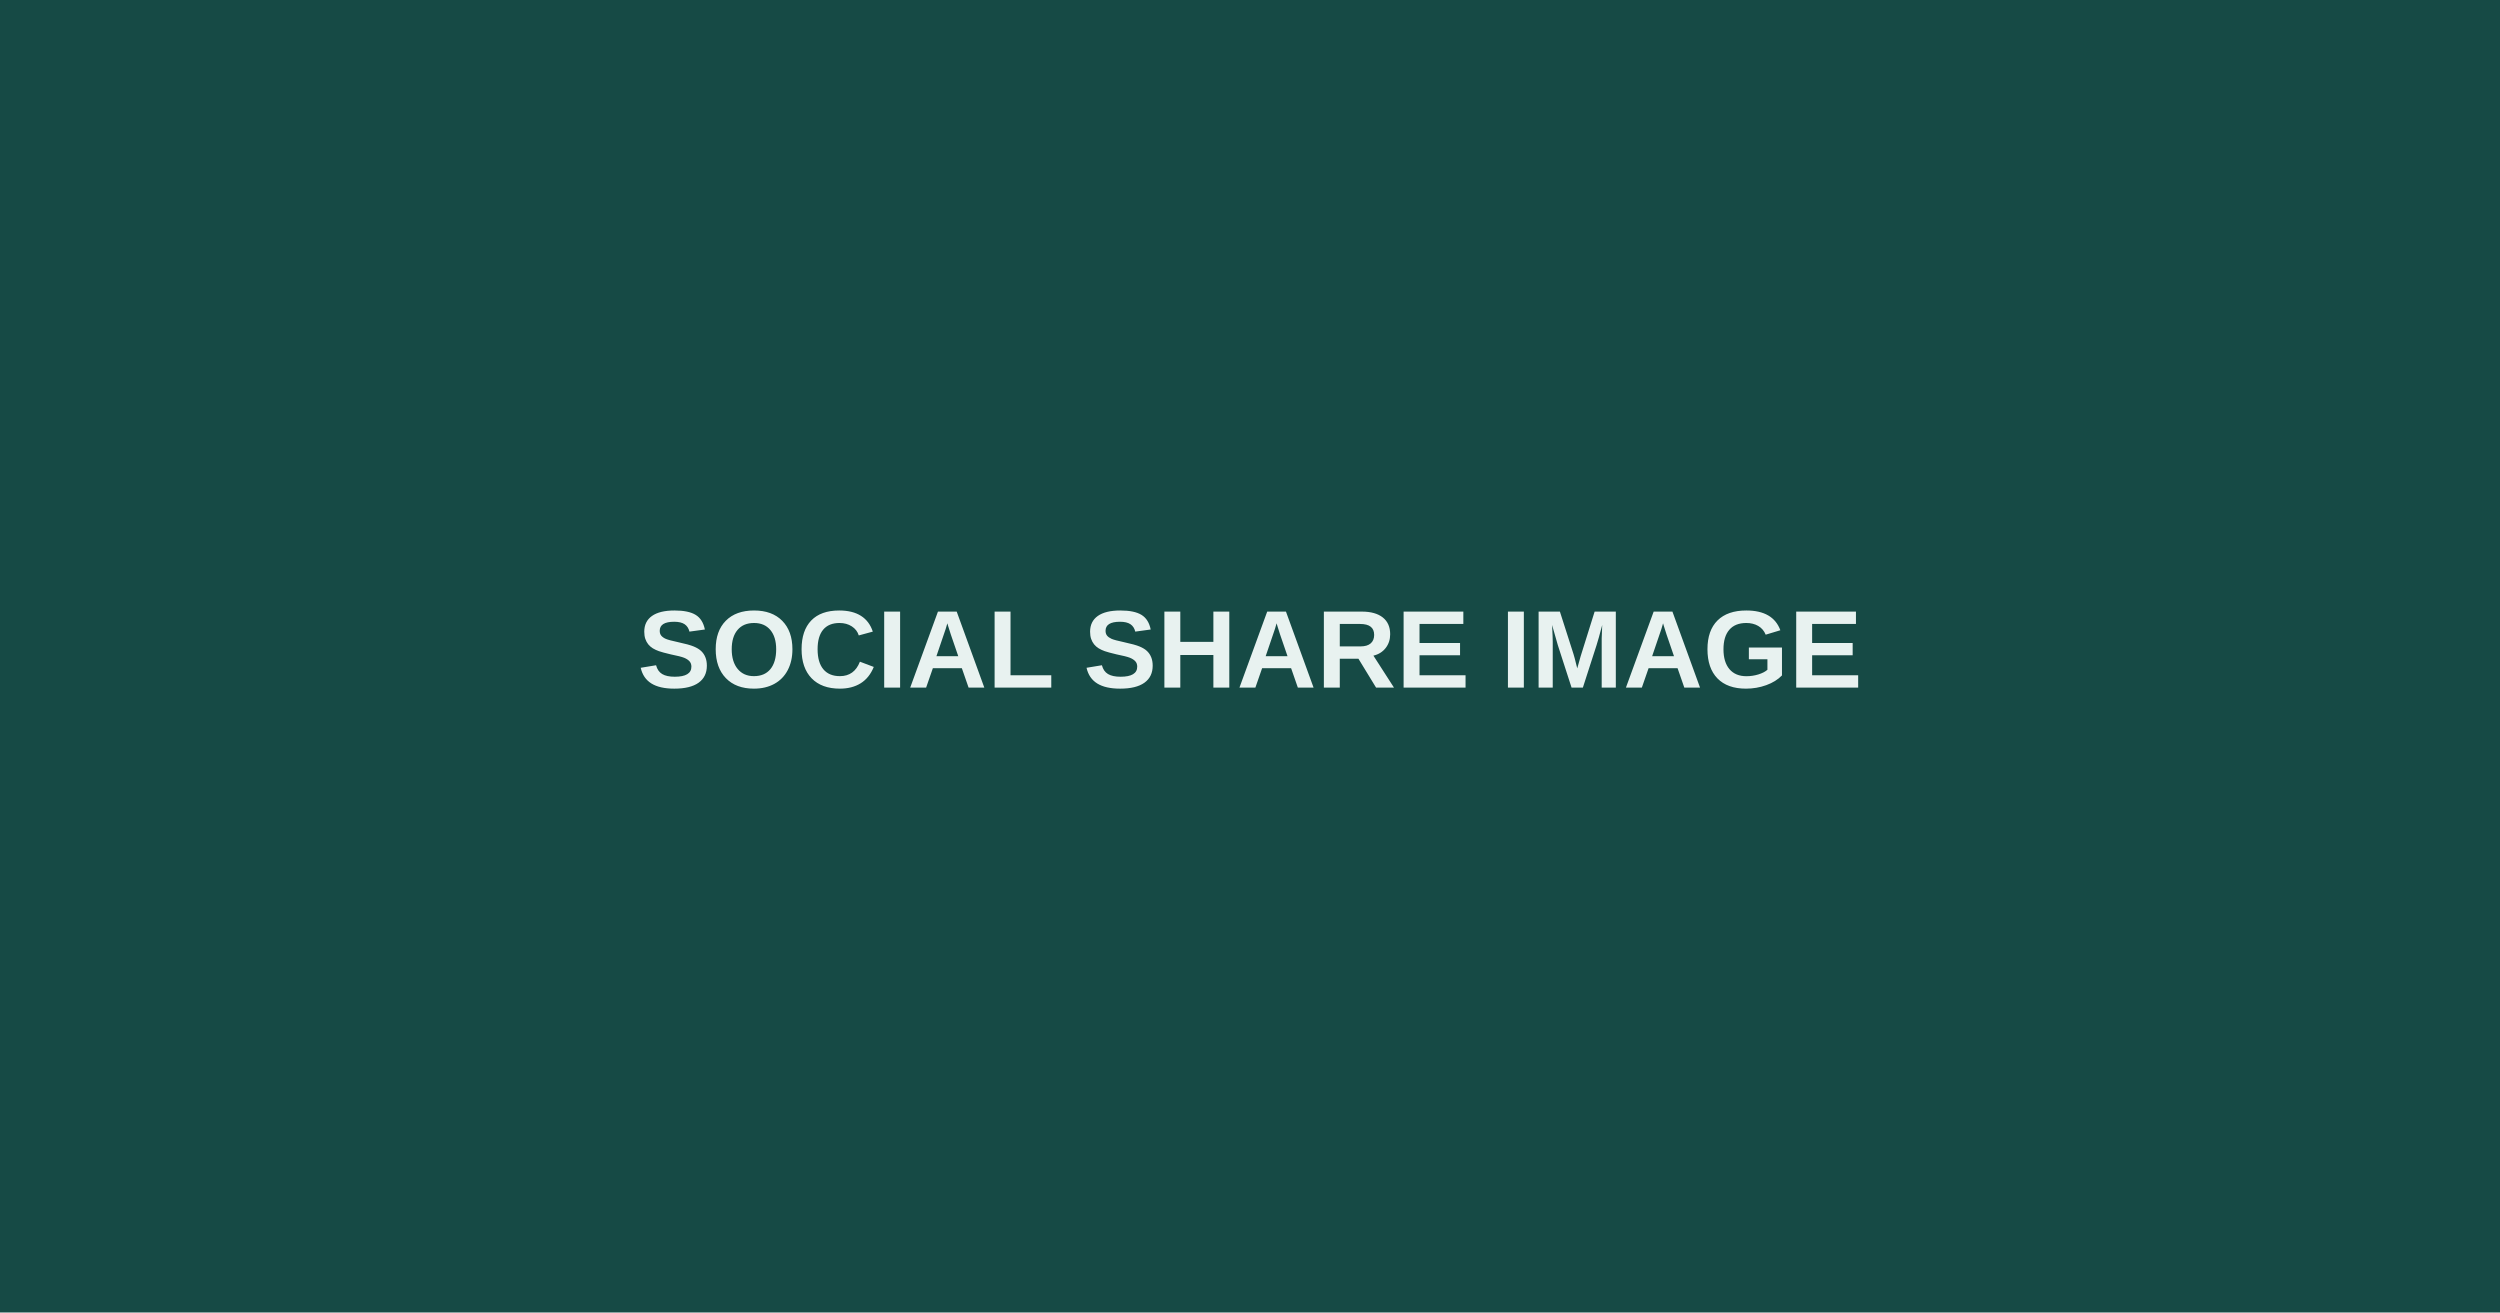
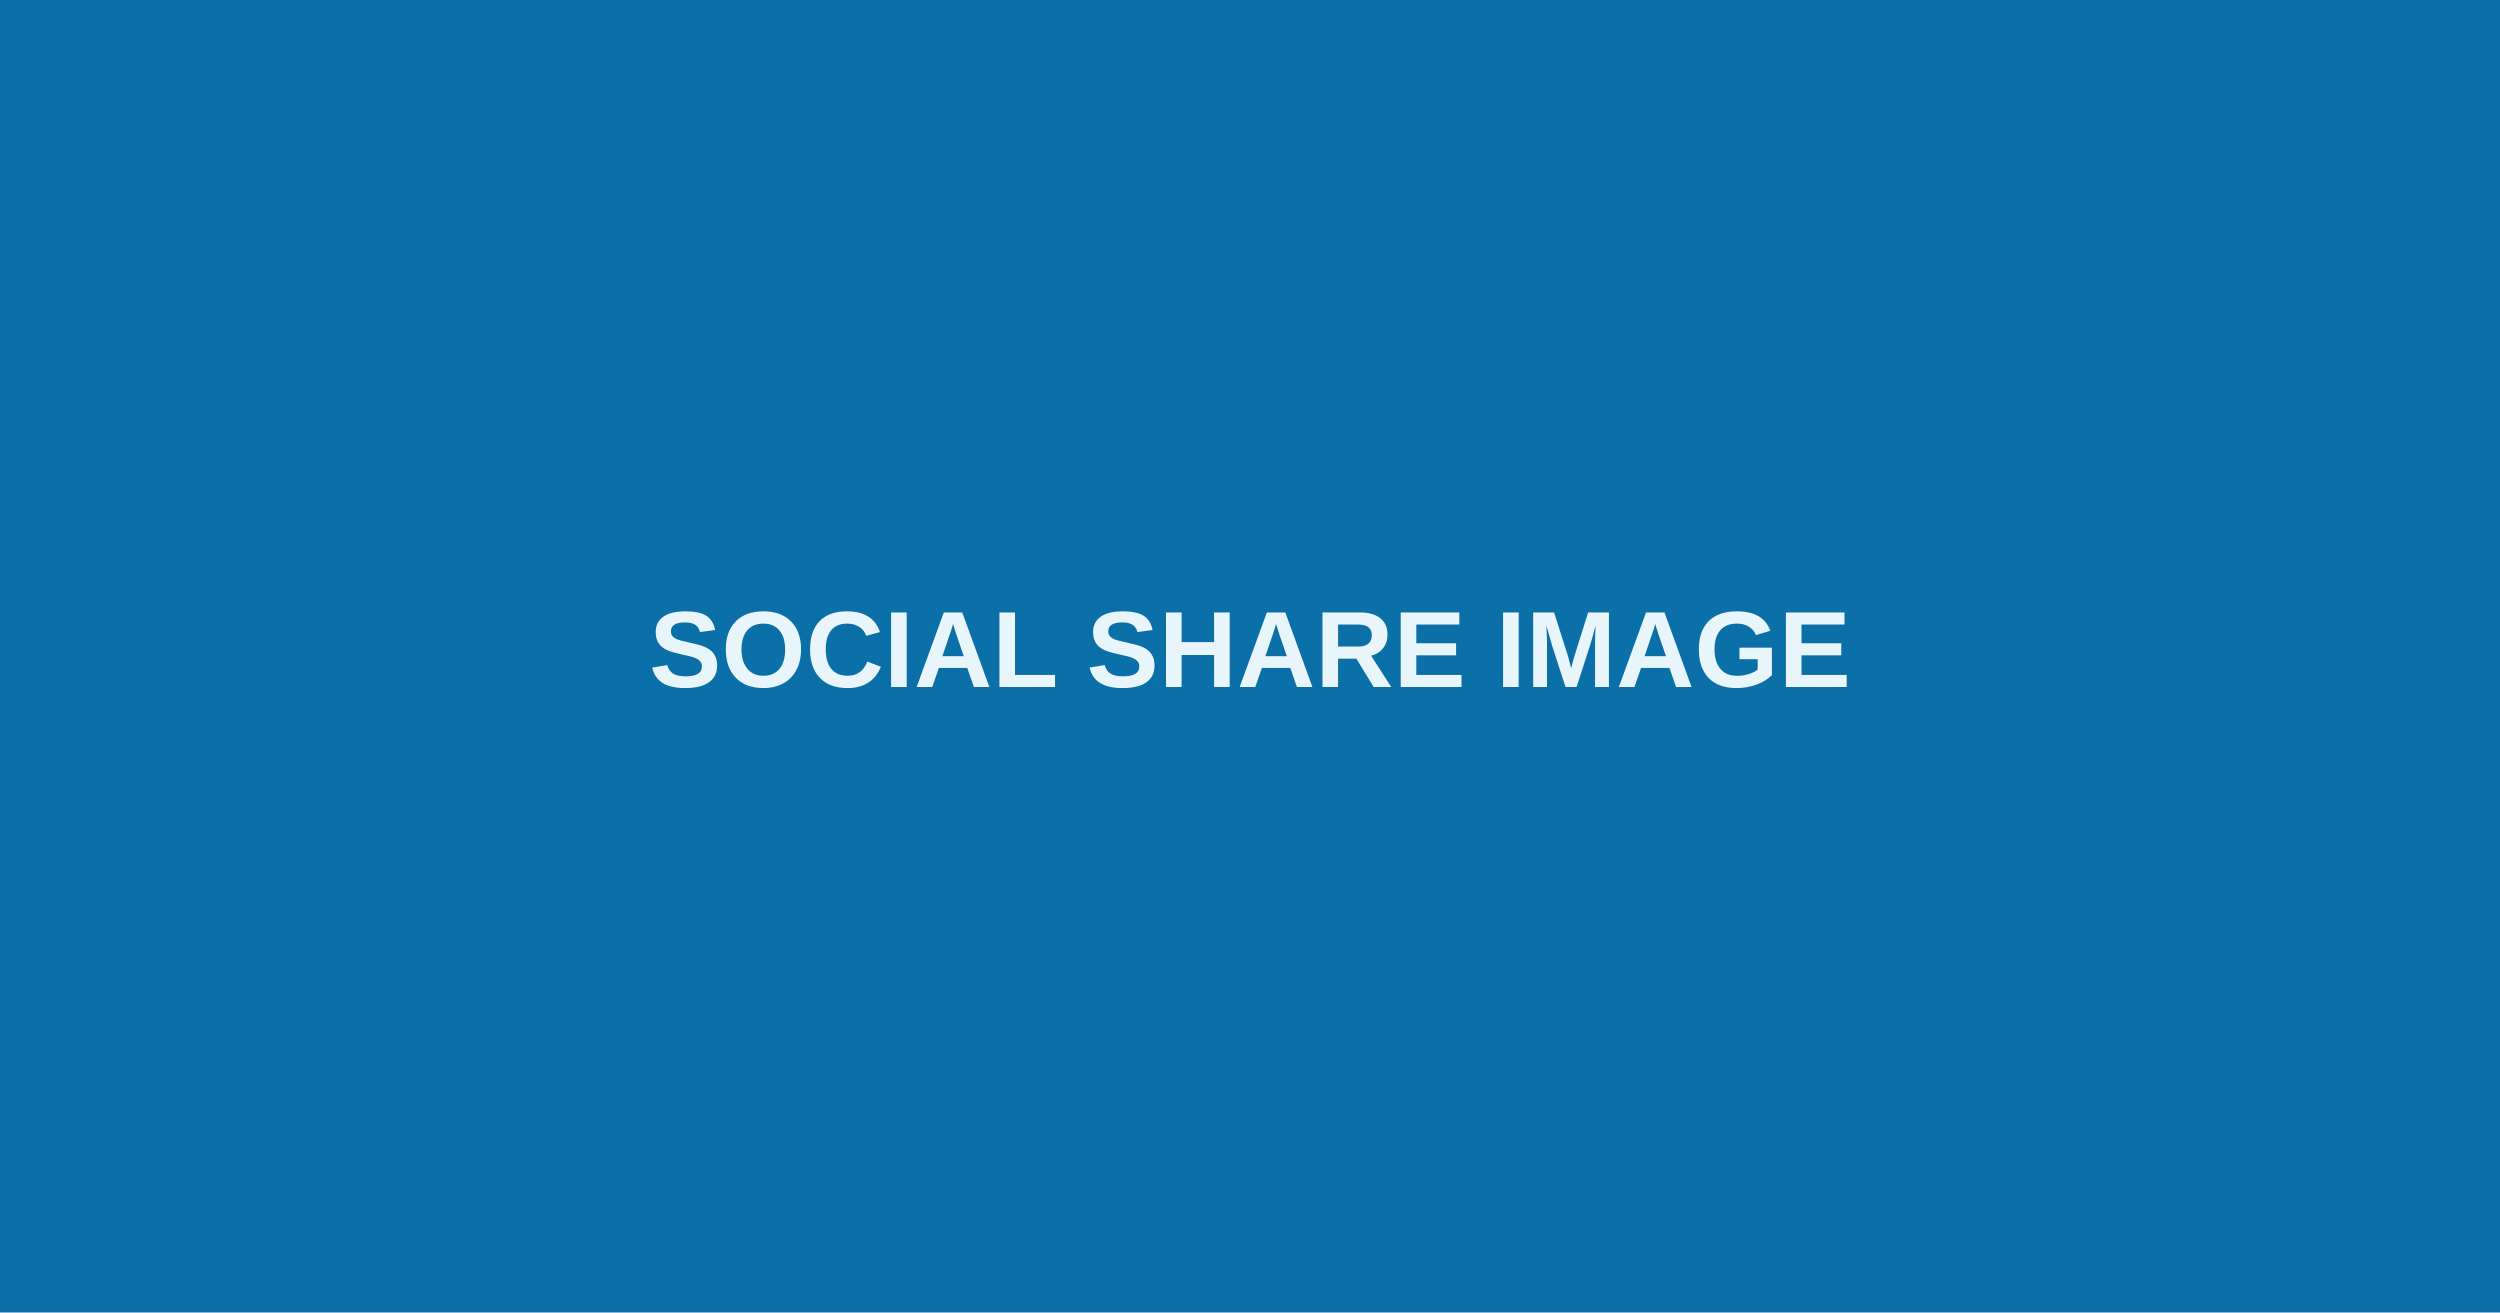
<svg xmlns="http://www.w3.org/2000/svg" width="1200" height="630" viewBox="0 0 1200 630" role="img">
-   <rect width="100%" height="100%" fill="#164a45" />
-   <text x="50%" y="50%" fill="#e8f2f0" font-family="Arial, Helvetica, sans-serif" font-size="53" font-weight="700" text-anchor="middle" dominant-baseline="middle">SOCIAL SHARE IMAGE</text>
+   <rect width="100%" height="100%" fill="#0b6fa8" />
+   <text x="50%" y="50%" fill="#e8f6fc" font-family="Arial, Helvetica, sans-serif" font-size="52" font-weight="700" text-anchor="middle" dominant-baseline="middle">SOCIAL SHARE IMAGE</text>
</svg>
